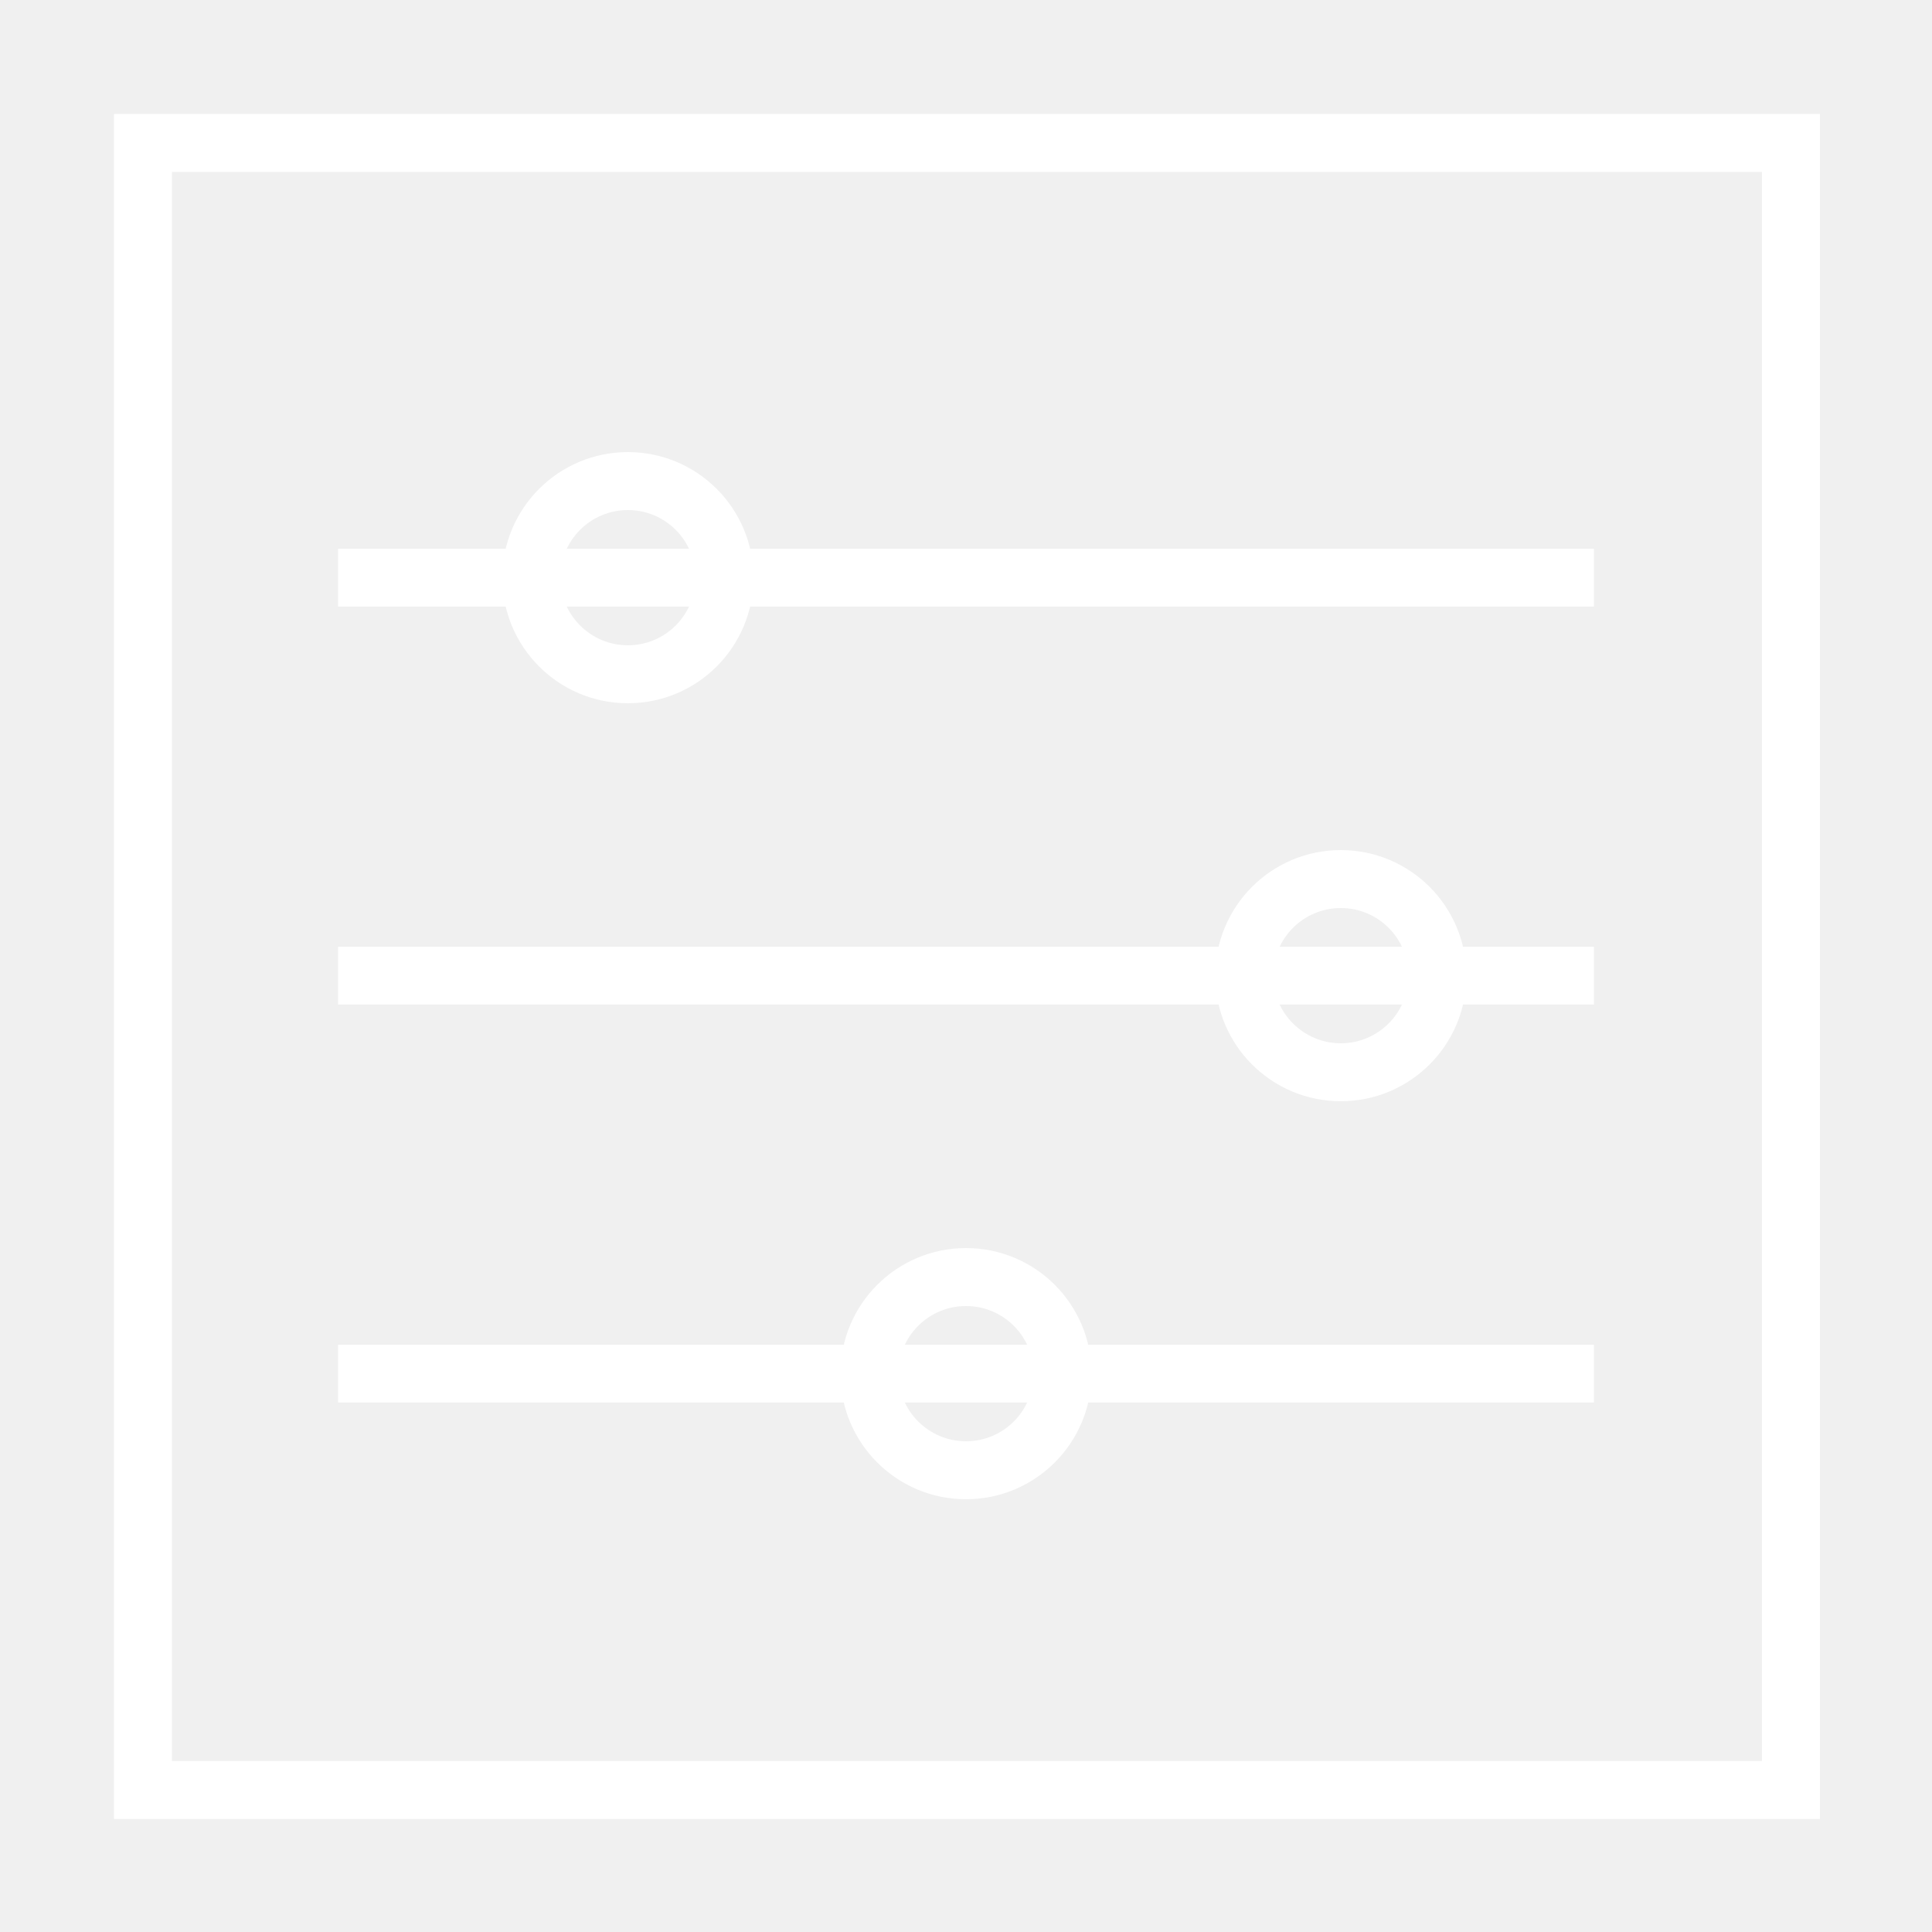
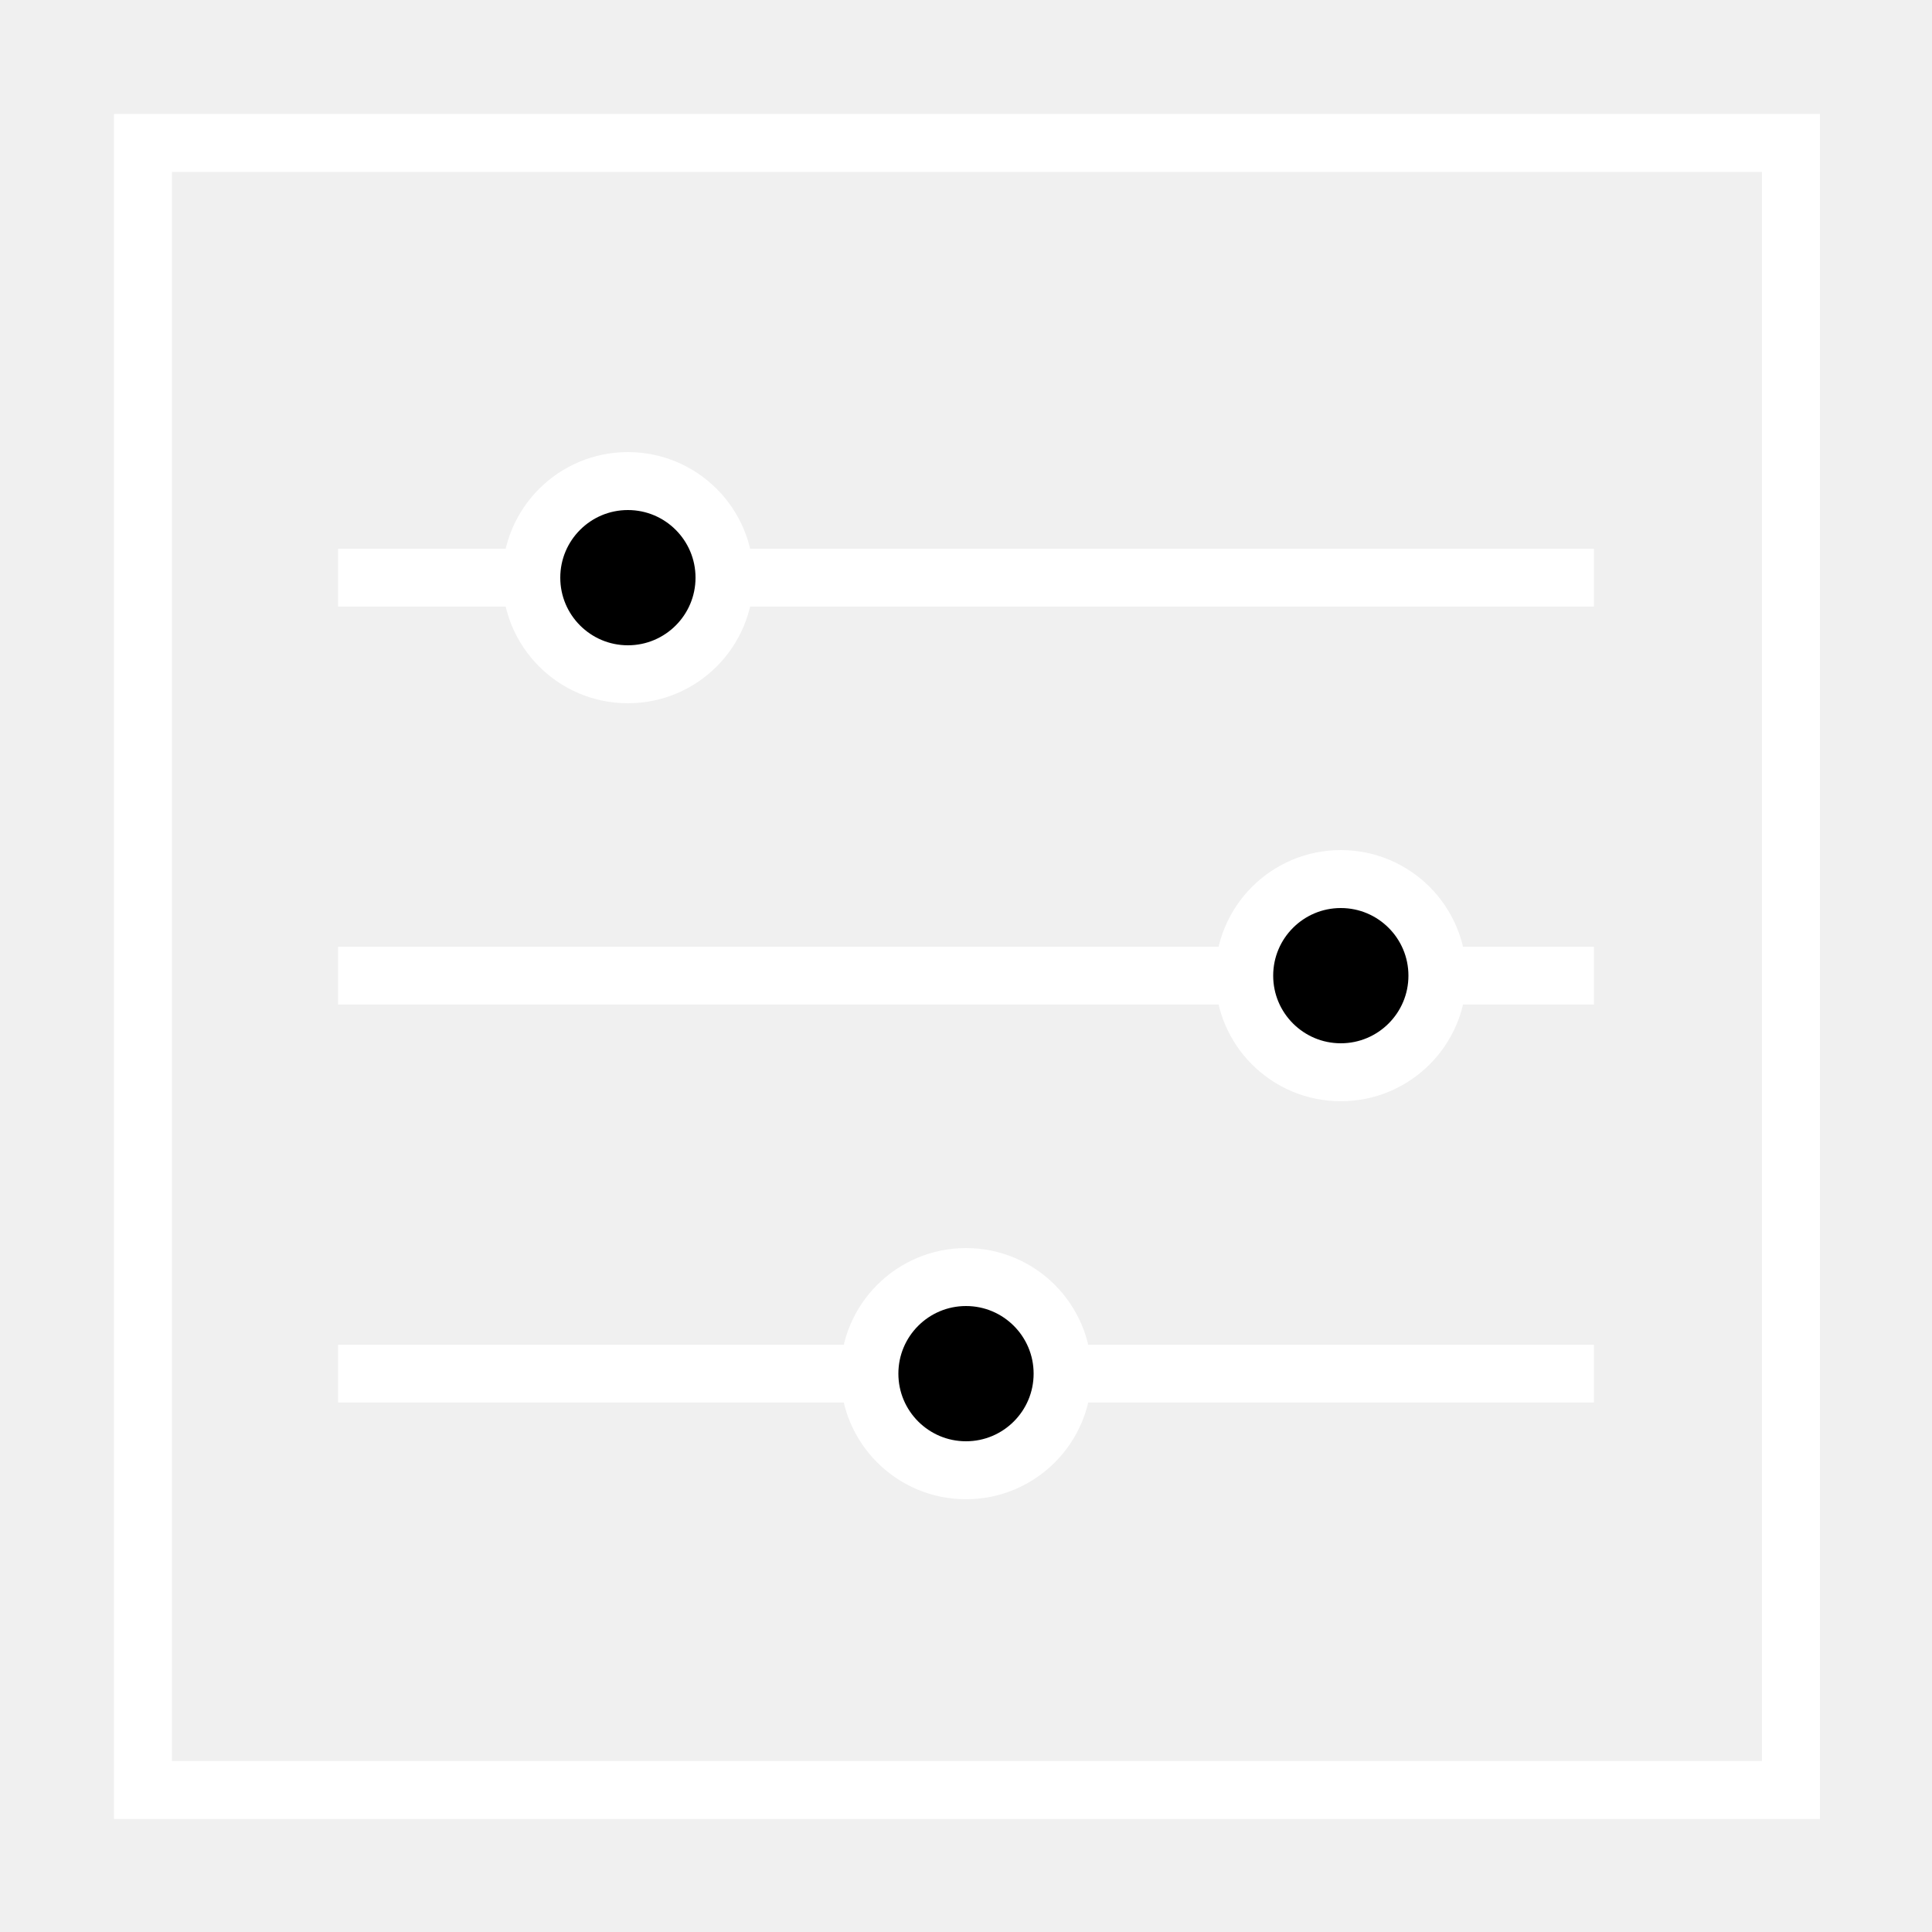
<svg xmlns="http://www.w3.org/2000/svg" id="Layer_1" data-name="Layer 1" viewBox="0 0 100 100">
  <defs>
-     <style>.cls-1{fill:none;stroke-width:3px;}.cls-1,.cls-2{stroke:#fff;stroke-miterlimit:10;}.cls-2{fill:none;stroke-width:2.99px;}</style>
+     <style>.cls-3{fill:#000000;stroke:#FFFFFF;stroke-width:3px;}.cls-1{fill:none;stroke-width:3px;}.cls-1,.cls-2{stroke:#fff;stroke-miterlimit:10;}.cls-2{fill:none;stroke-width:2.99px;}</style>
  </defs>
  <rect class="cls-1" x="7.4" y="7.4" width="85.3" height="85.25" />
  <line class="cls-2" x1="17.5" y1="29.9" x2="82.5" y2="29.9" />
  <line class="cls-2" x1="17.5" y1="50.5" x2="82.5" y2="50.5" />
  <line class="cls-2" x1="17.5" y1="71.1" x2="82.5" y2="71.1" />
-   <circle class="cls-1" cx="32.5" cy="29.9" r="5" />
-   <circle class="cls-1" cx="69.4" cy="50.5" r="5" />
-   <circle class="cls-1" cx="50" cy="71.1" r="5" />
+   <circle class="cls-3" cx="32.5" cy="29.9" r="5" />
+   <circle class="cls-3" cx="69.4" cy="50.5" r="5" />
+   <circle class="cls-3" cx="50" cy="71.1" r="5" />
</svg>
